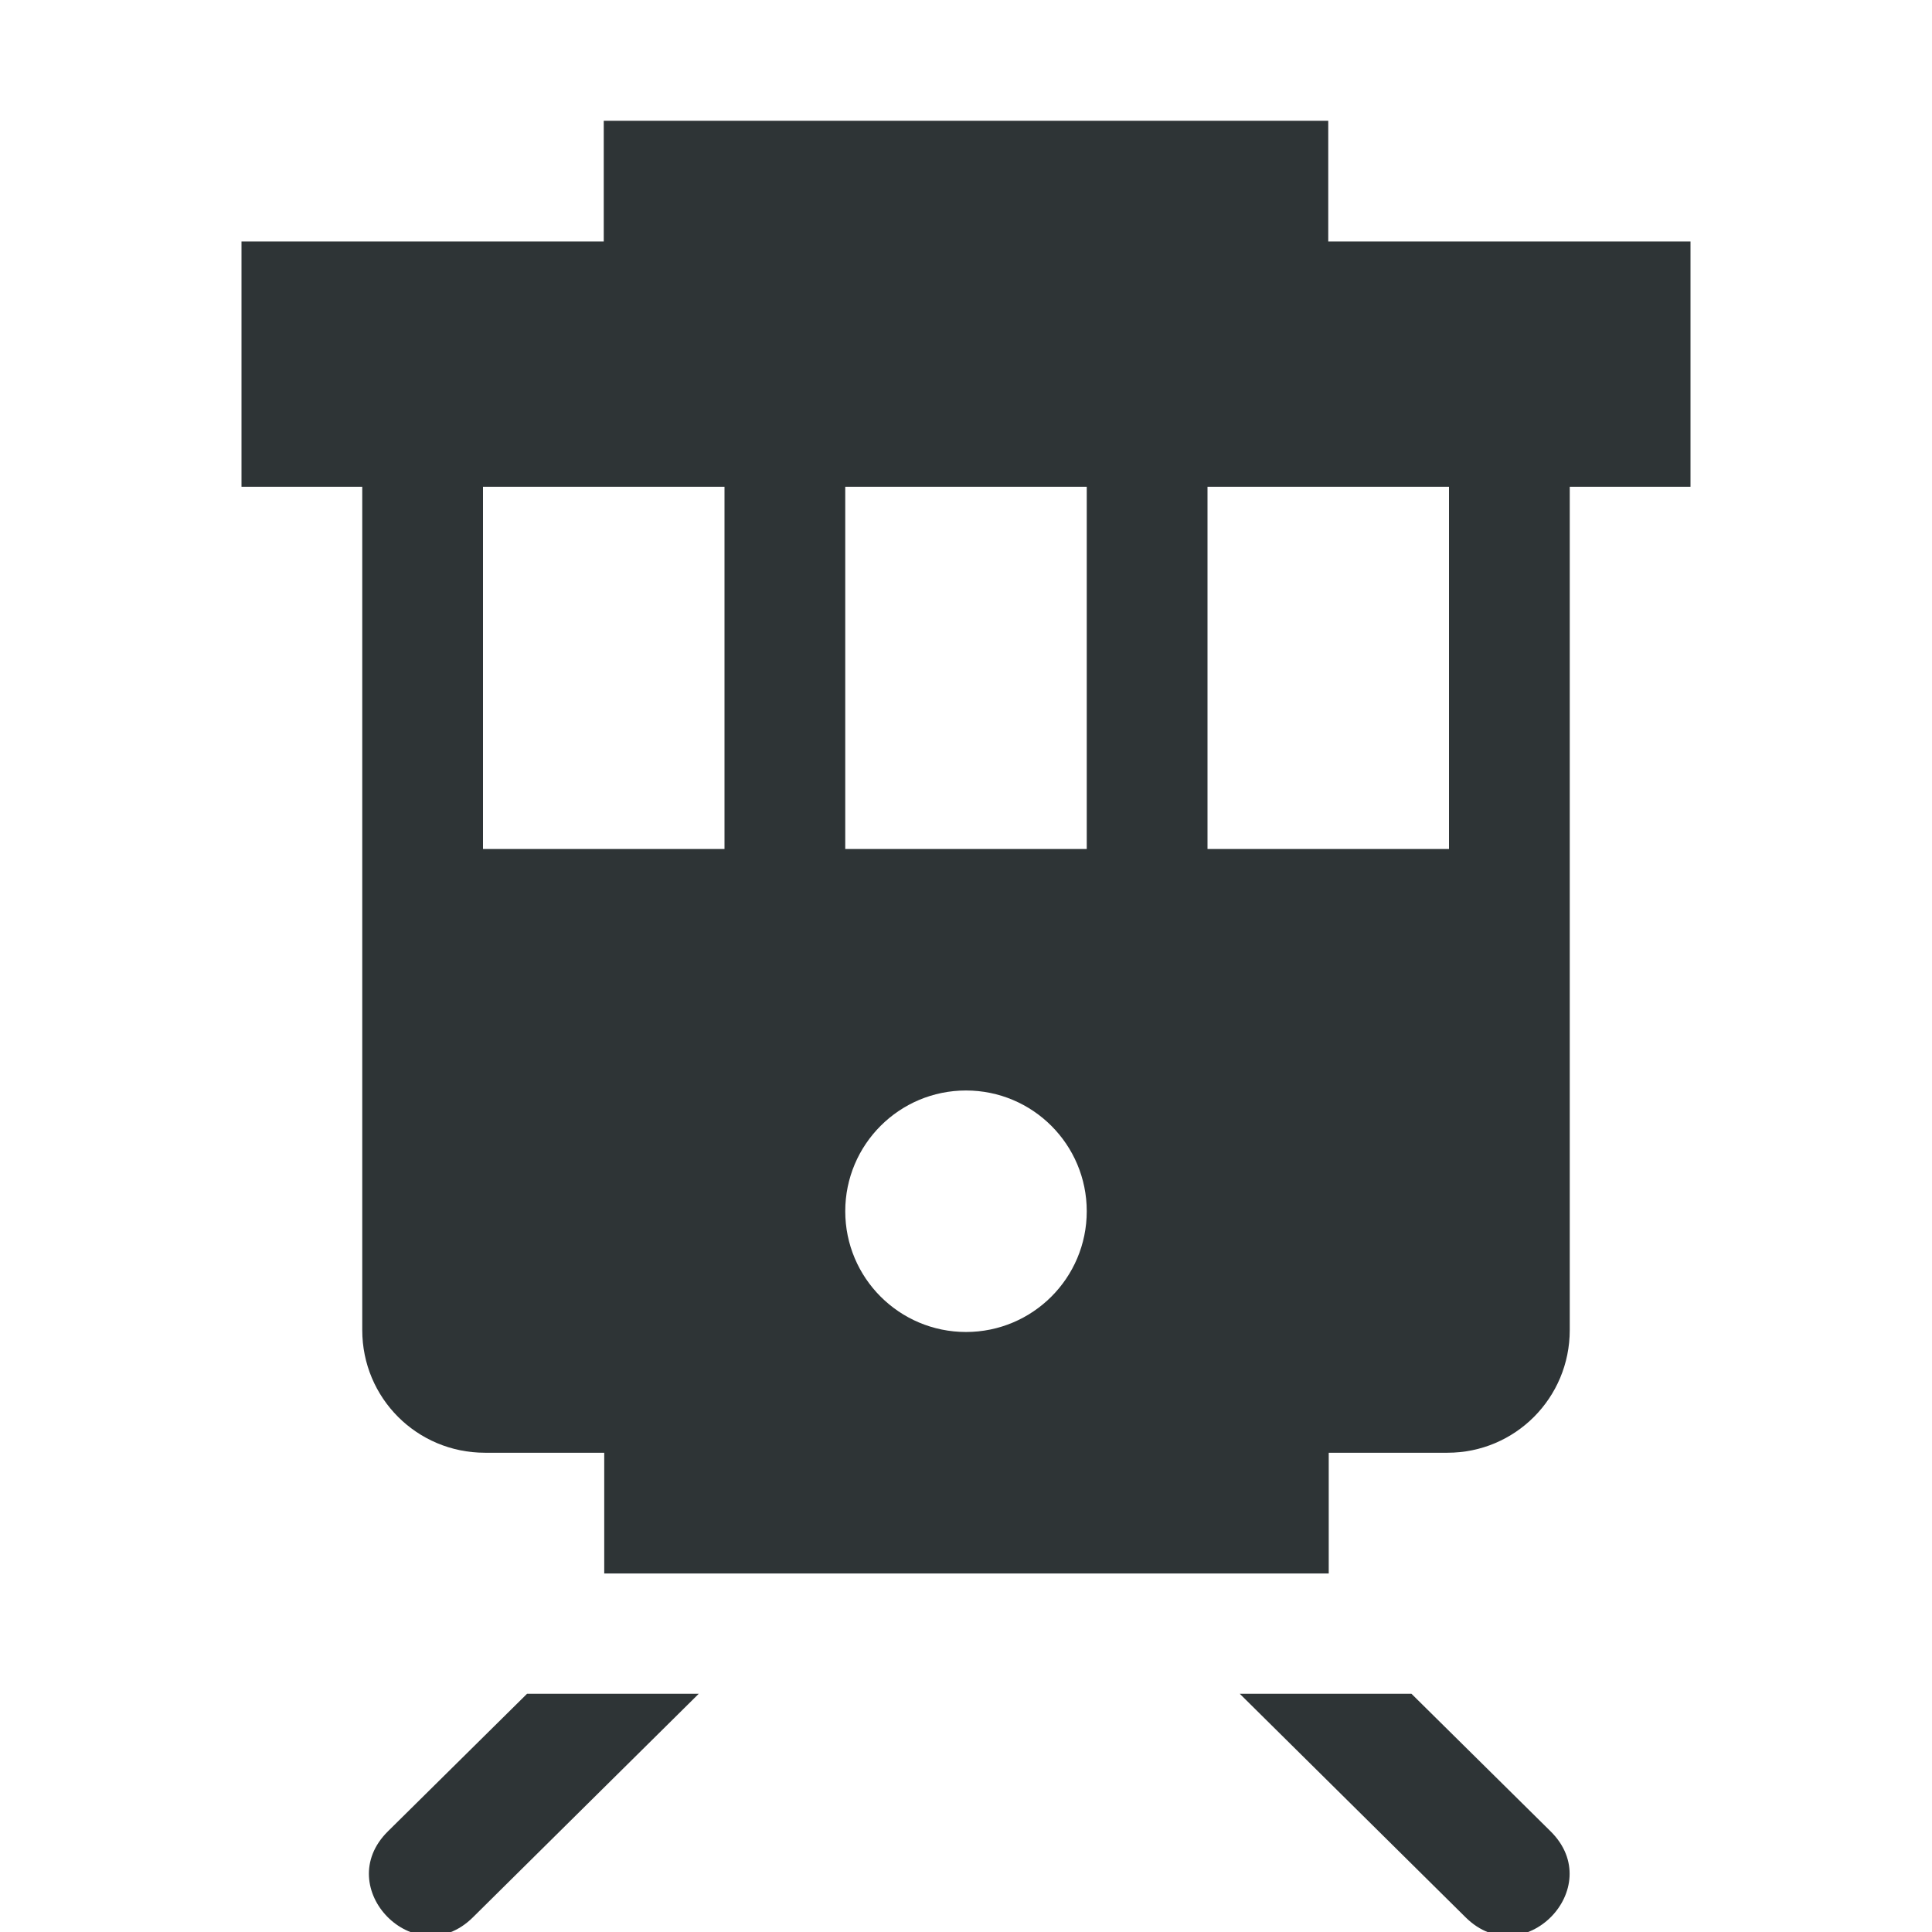
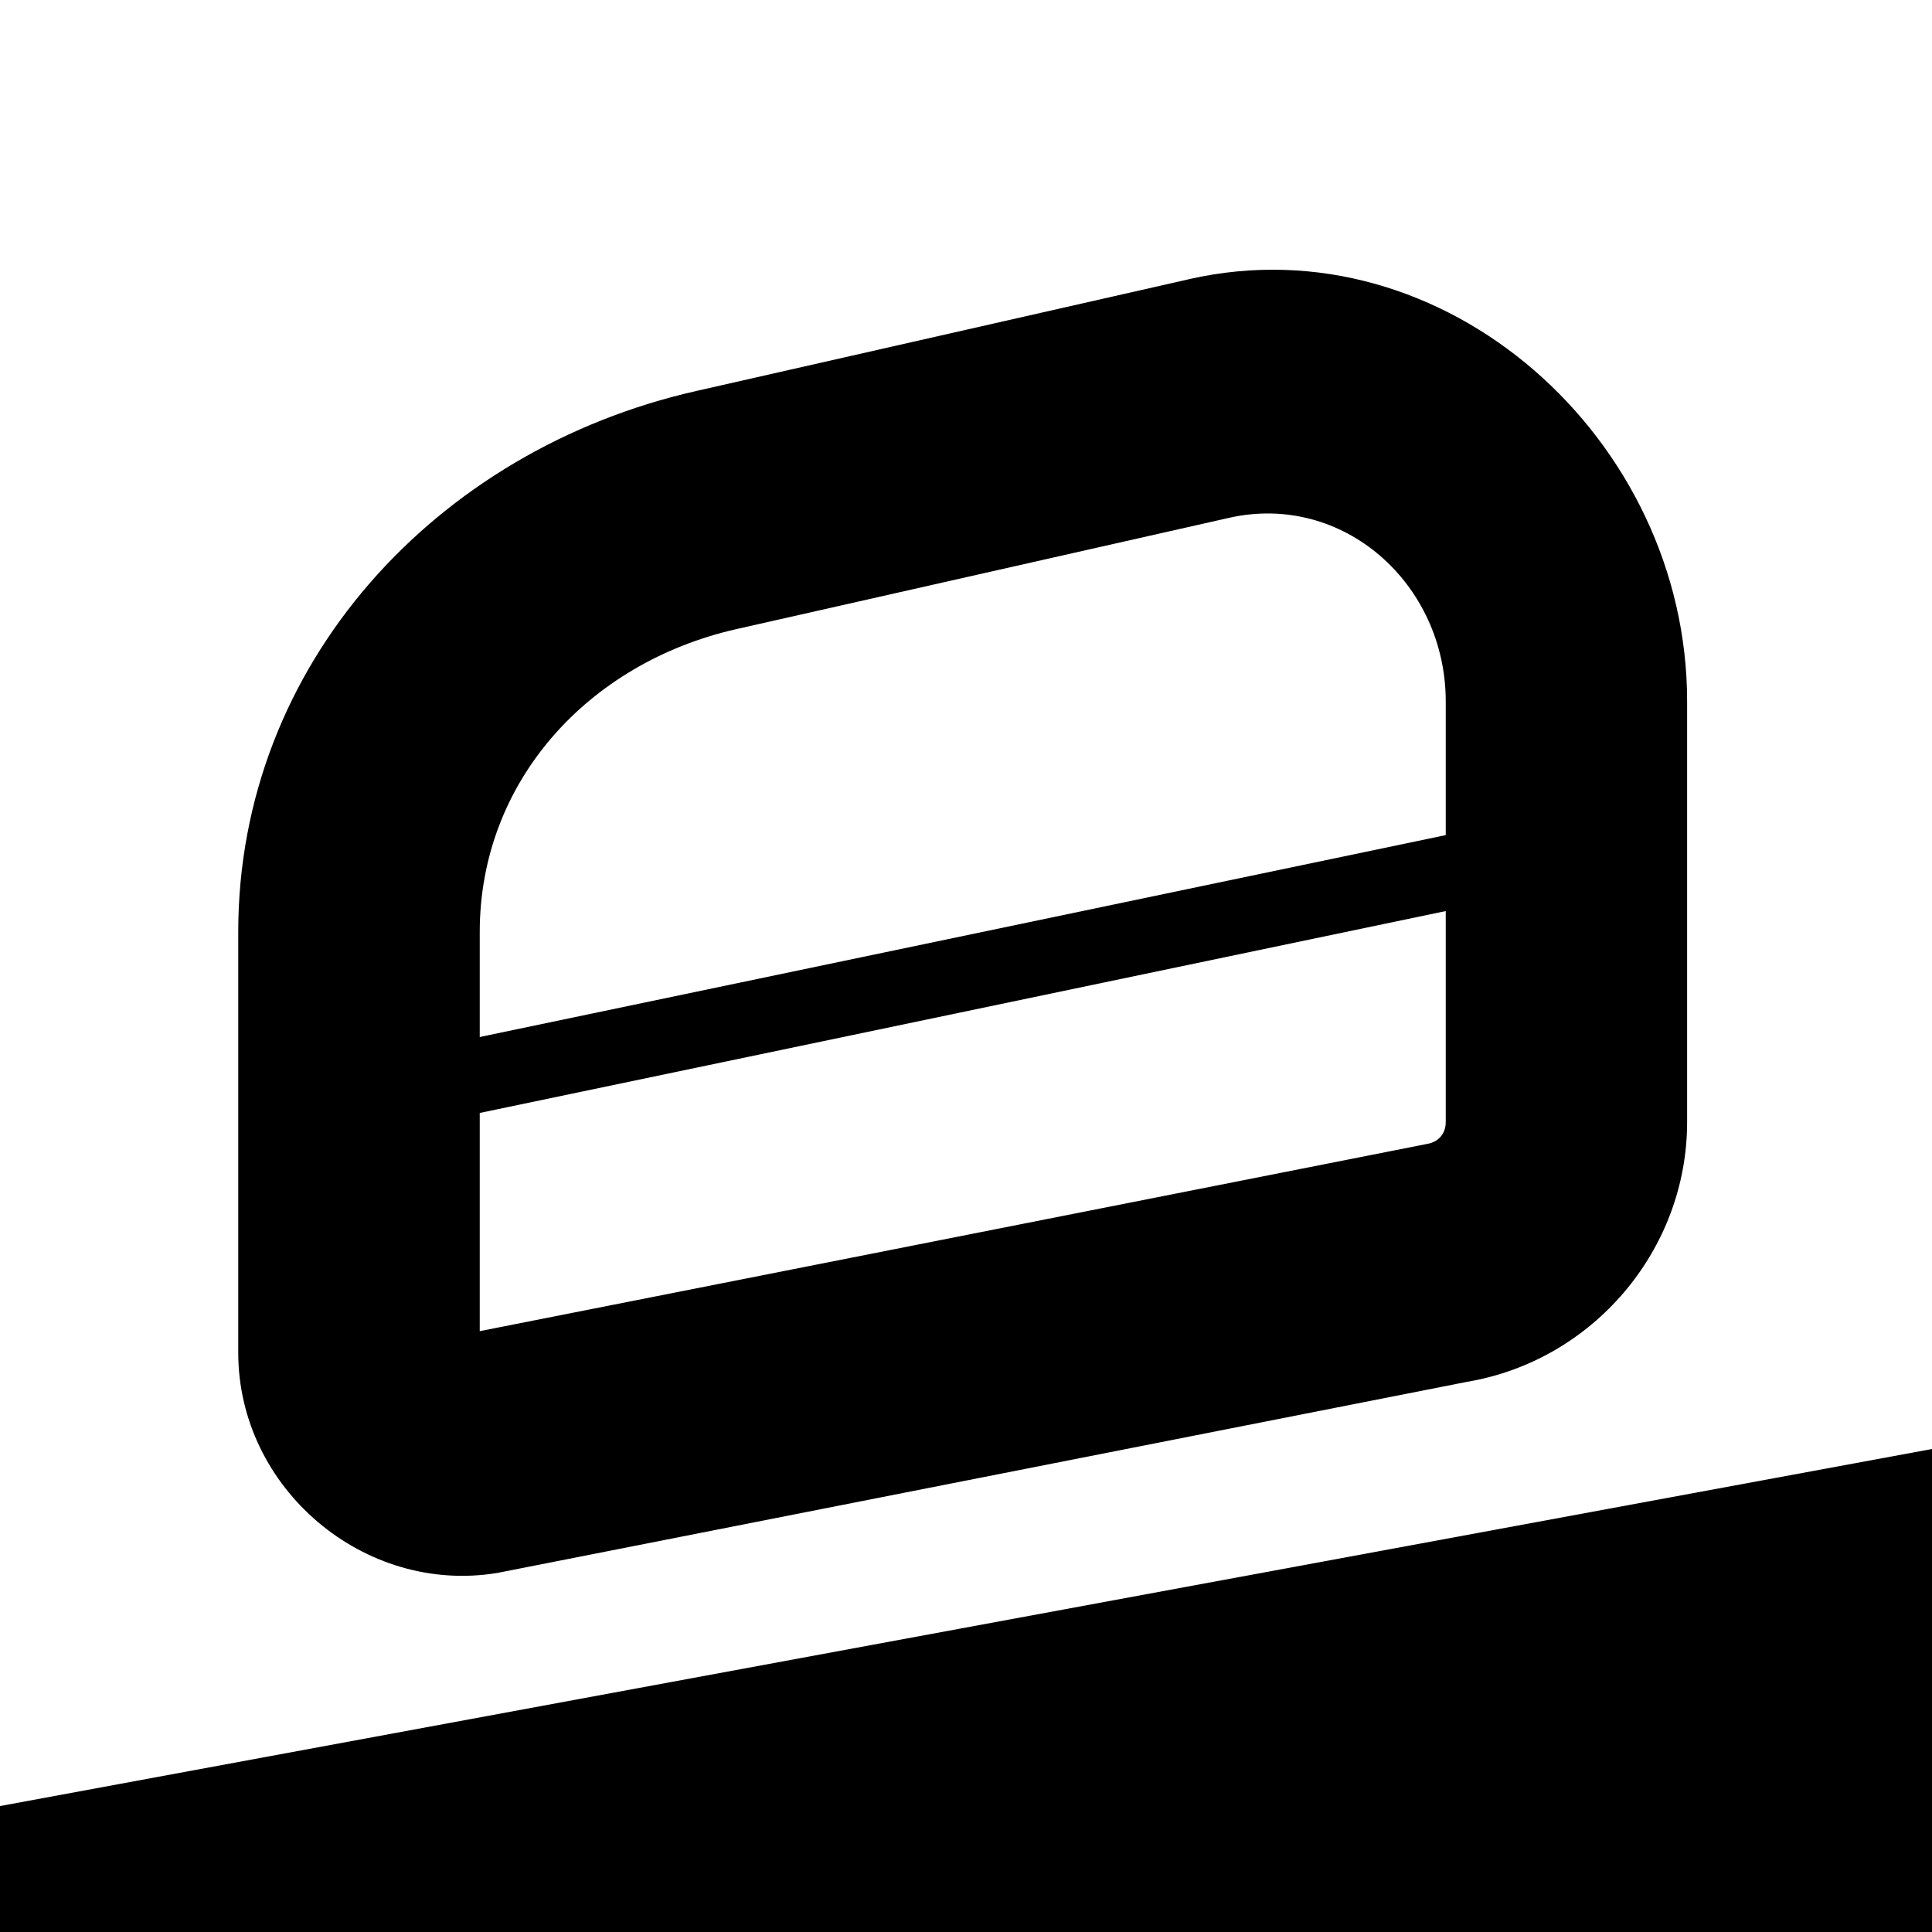
- <svg xmlns="http://www.w3.org/2000/svg" width="16" height="16" viewBox="0 0 16 16" id="svg5027" version="1.1">
-   <defs id="defs5029" />
-   <g id="layer1" transform="translate(0,-1036.362)">
-     <path style="opacity:1;fill:#2e3436;fill-opacity:1;stroke:none;stroke-width:1;stroke-linecap:butt;stroke-linejoin:miter;stroke-miterlimit:4;stroke-dasharray:none;stroke-dashoffset:0;stroke-opacity:1" d="m 5,1037.362 0,1 -3,0 0,2.031 1,0 0,6.984 c 0,0.563 0.453,1.016 1.016,1.016 l 0.988,0 0,1 6,0 0,-1 0.984,0 c 0.559,0 1.012,-0.453 1.012,-1.016 l 0,-6.984 1,0 0,-2.031 -3,0 0,-1 -6,0 z m -1,3.031 2,0 0,3 -2,0 0,-3 z m 3,0 2,0 0,3 -2,0 0,-3 z m 3,0 2,0 0,3 -2,0 0,-3 z m -2,5 a 1,1 0 0 1 1,1 1,1 0 0 1 -1,1 1,1 0 0 1 -1,-1 1,1 0 0 1 1,-1 z m -3.635,4.996 -1.152,1.139 c -0.475,0.469 0.228,1.182 0.703,0.713 l 1.871,-1.852 -1.422,0 z m 5.902,0 1.871,1.852 c 0.475,0.469 1.178,-0.244 0.703,-0.713 l -1.152,-1.139 -1.422,0 z" id="rect4196-0" />
-   </g>
+ <svg xmlns="http://www.w3.org/2000/svg" height="16px" viewBox="0 0 16 16" width="16px">
+   <path d="m 9.848 2.312 l -4.082 0.926 c -2.156 0.488 -3.793 2.266 -3.793 4.48 v 3.484 c 0 1.125 1.043 2.008 2.148 1.824 l 8.027 -1.582 c 1.047 -0.176 1.824 -1.094 1.824 -2.152 v -3.484 c 0 -2.172 -2.008 -3.977 -4.125 -3.496 z m 0.328 1.977 c 0.949 -0.215 1.797 0.547 1.797 1.52 v 3.484 c 0 0.094 -0.059 0.164 -0.152 0.18 l -7.848 1.551 v -3.305 c 0 -1.25 0.902 -2.23 2.121 -2.508 z m 0 0" fill-rule="evenodd" />
+   <path d="m 0 14.957 v 1.043 h 16 v -4 z m 0 0" />
+   <path d="m 2.973 8.797 l 10 -2.09 v 0.629 l -10 2.09 z m 0 0" fill-rule="evenodd" />
</svg>
